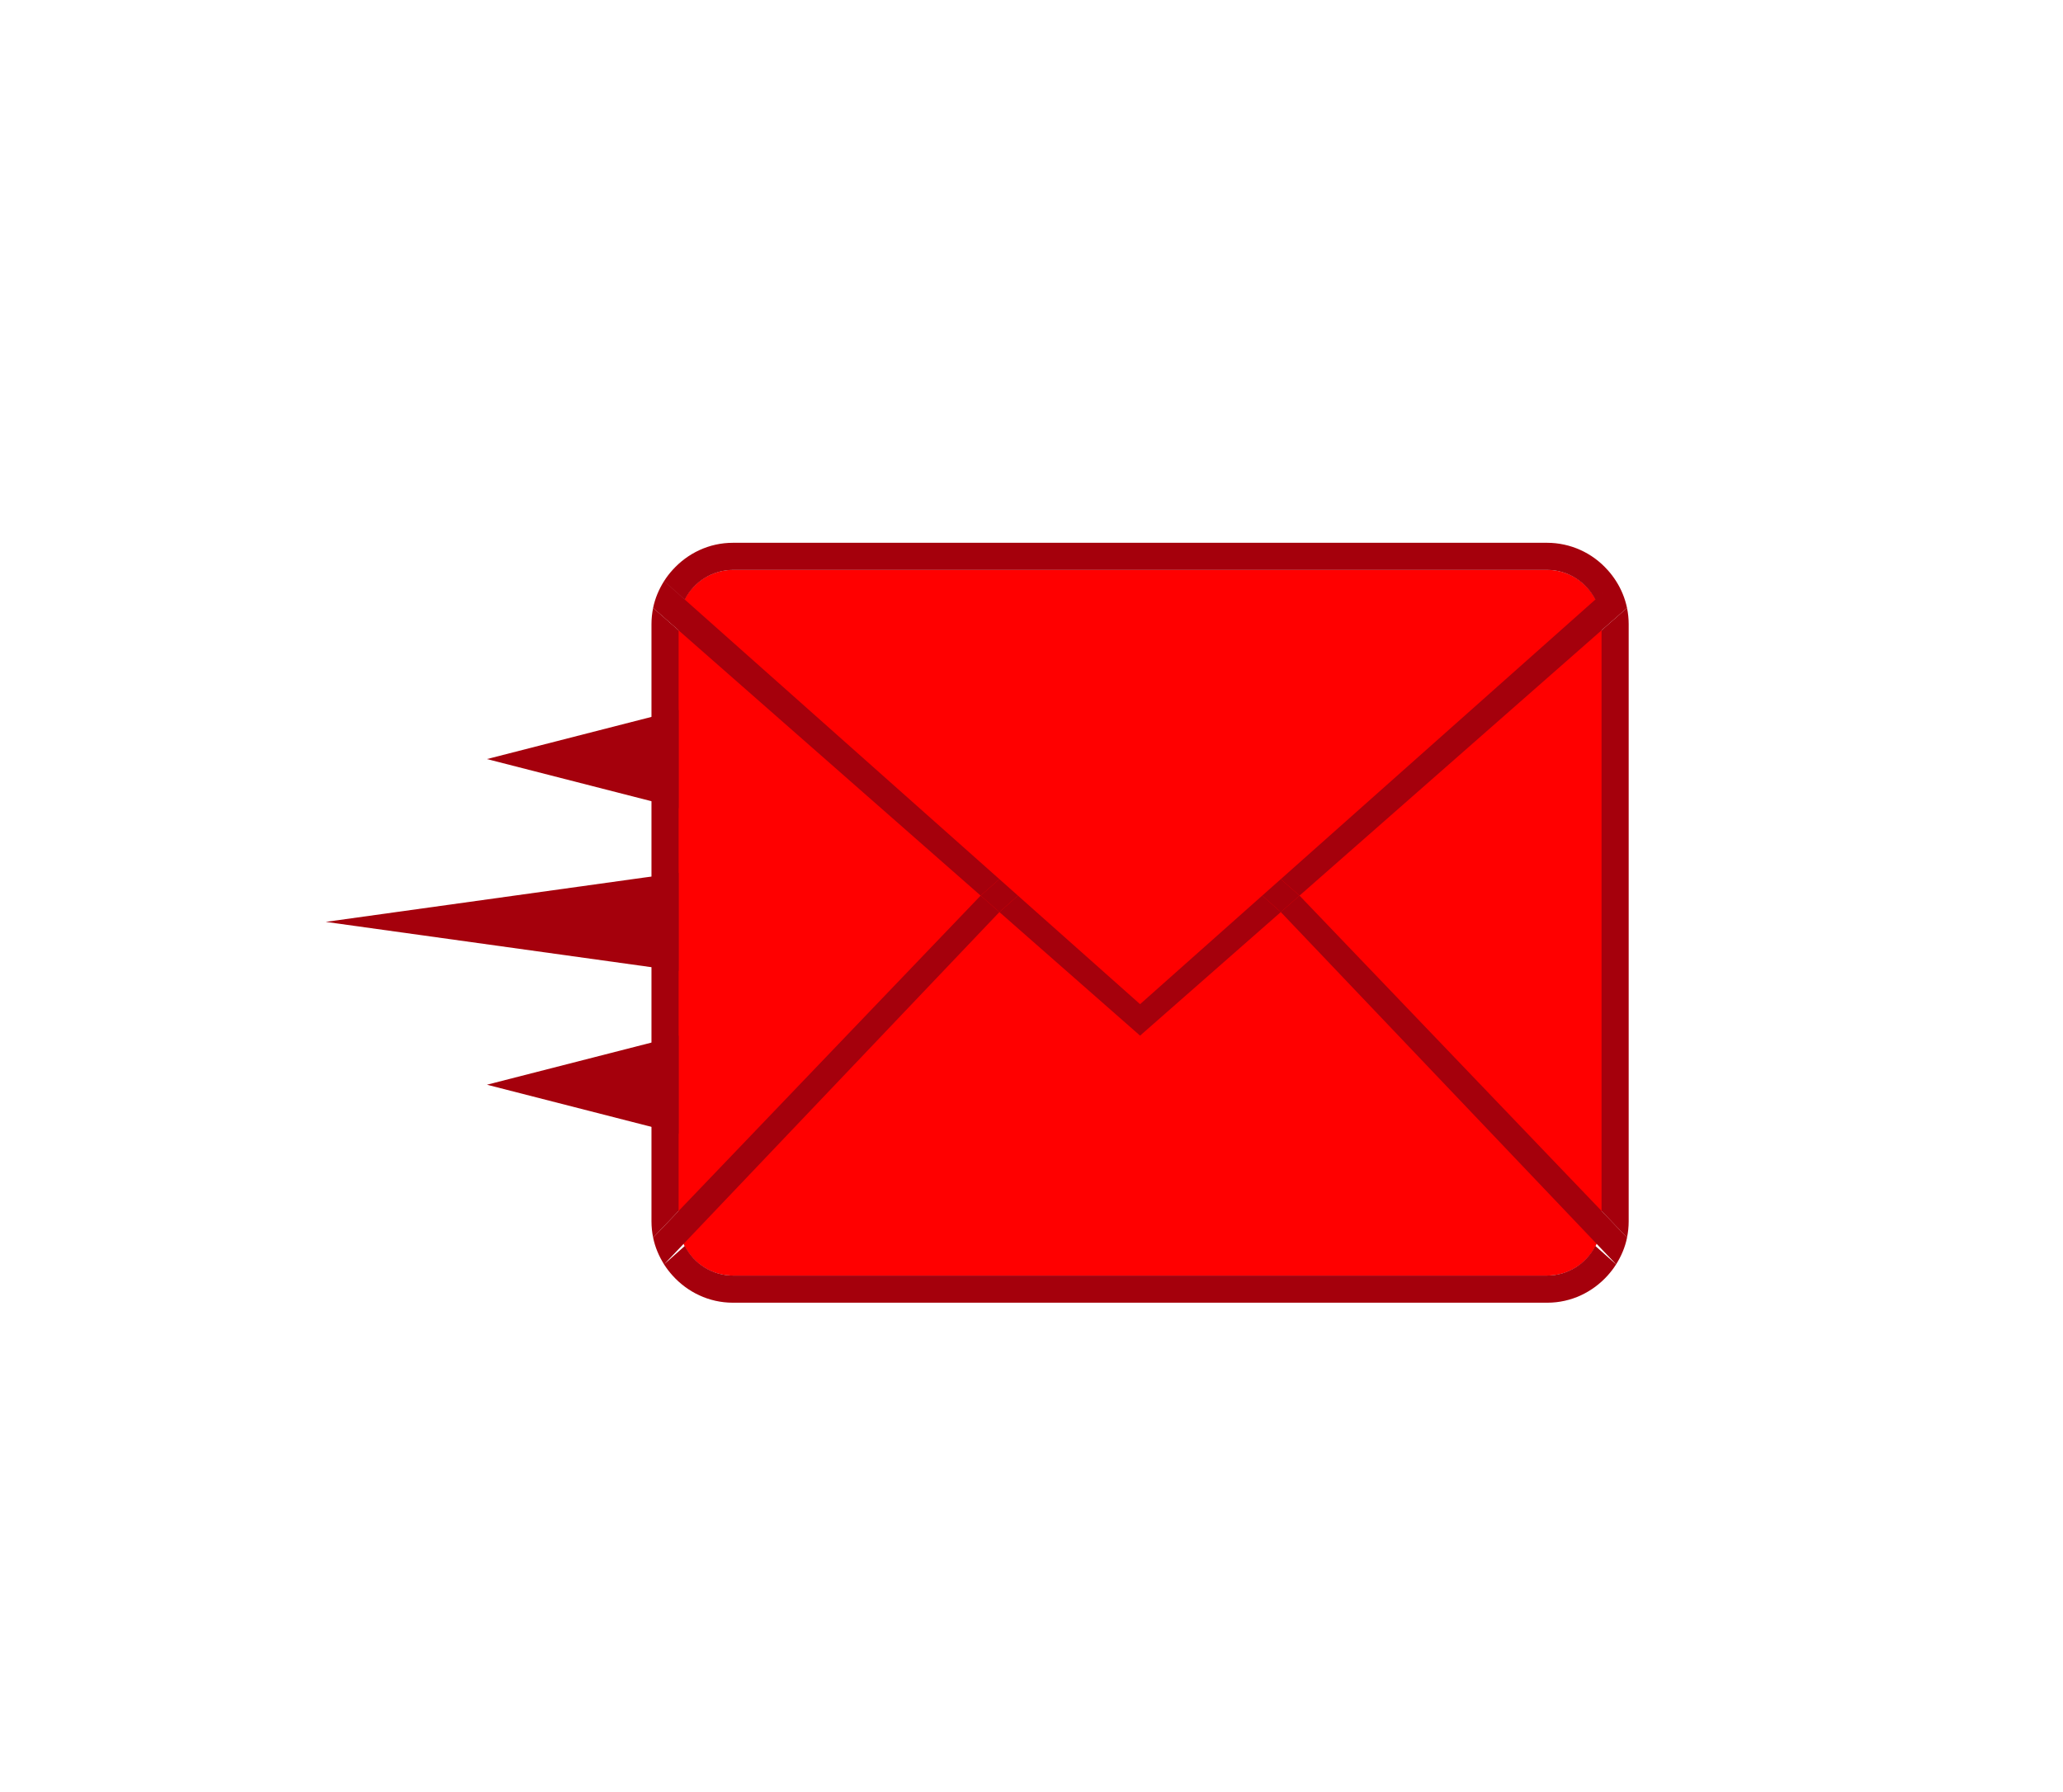
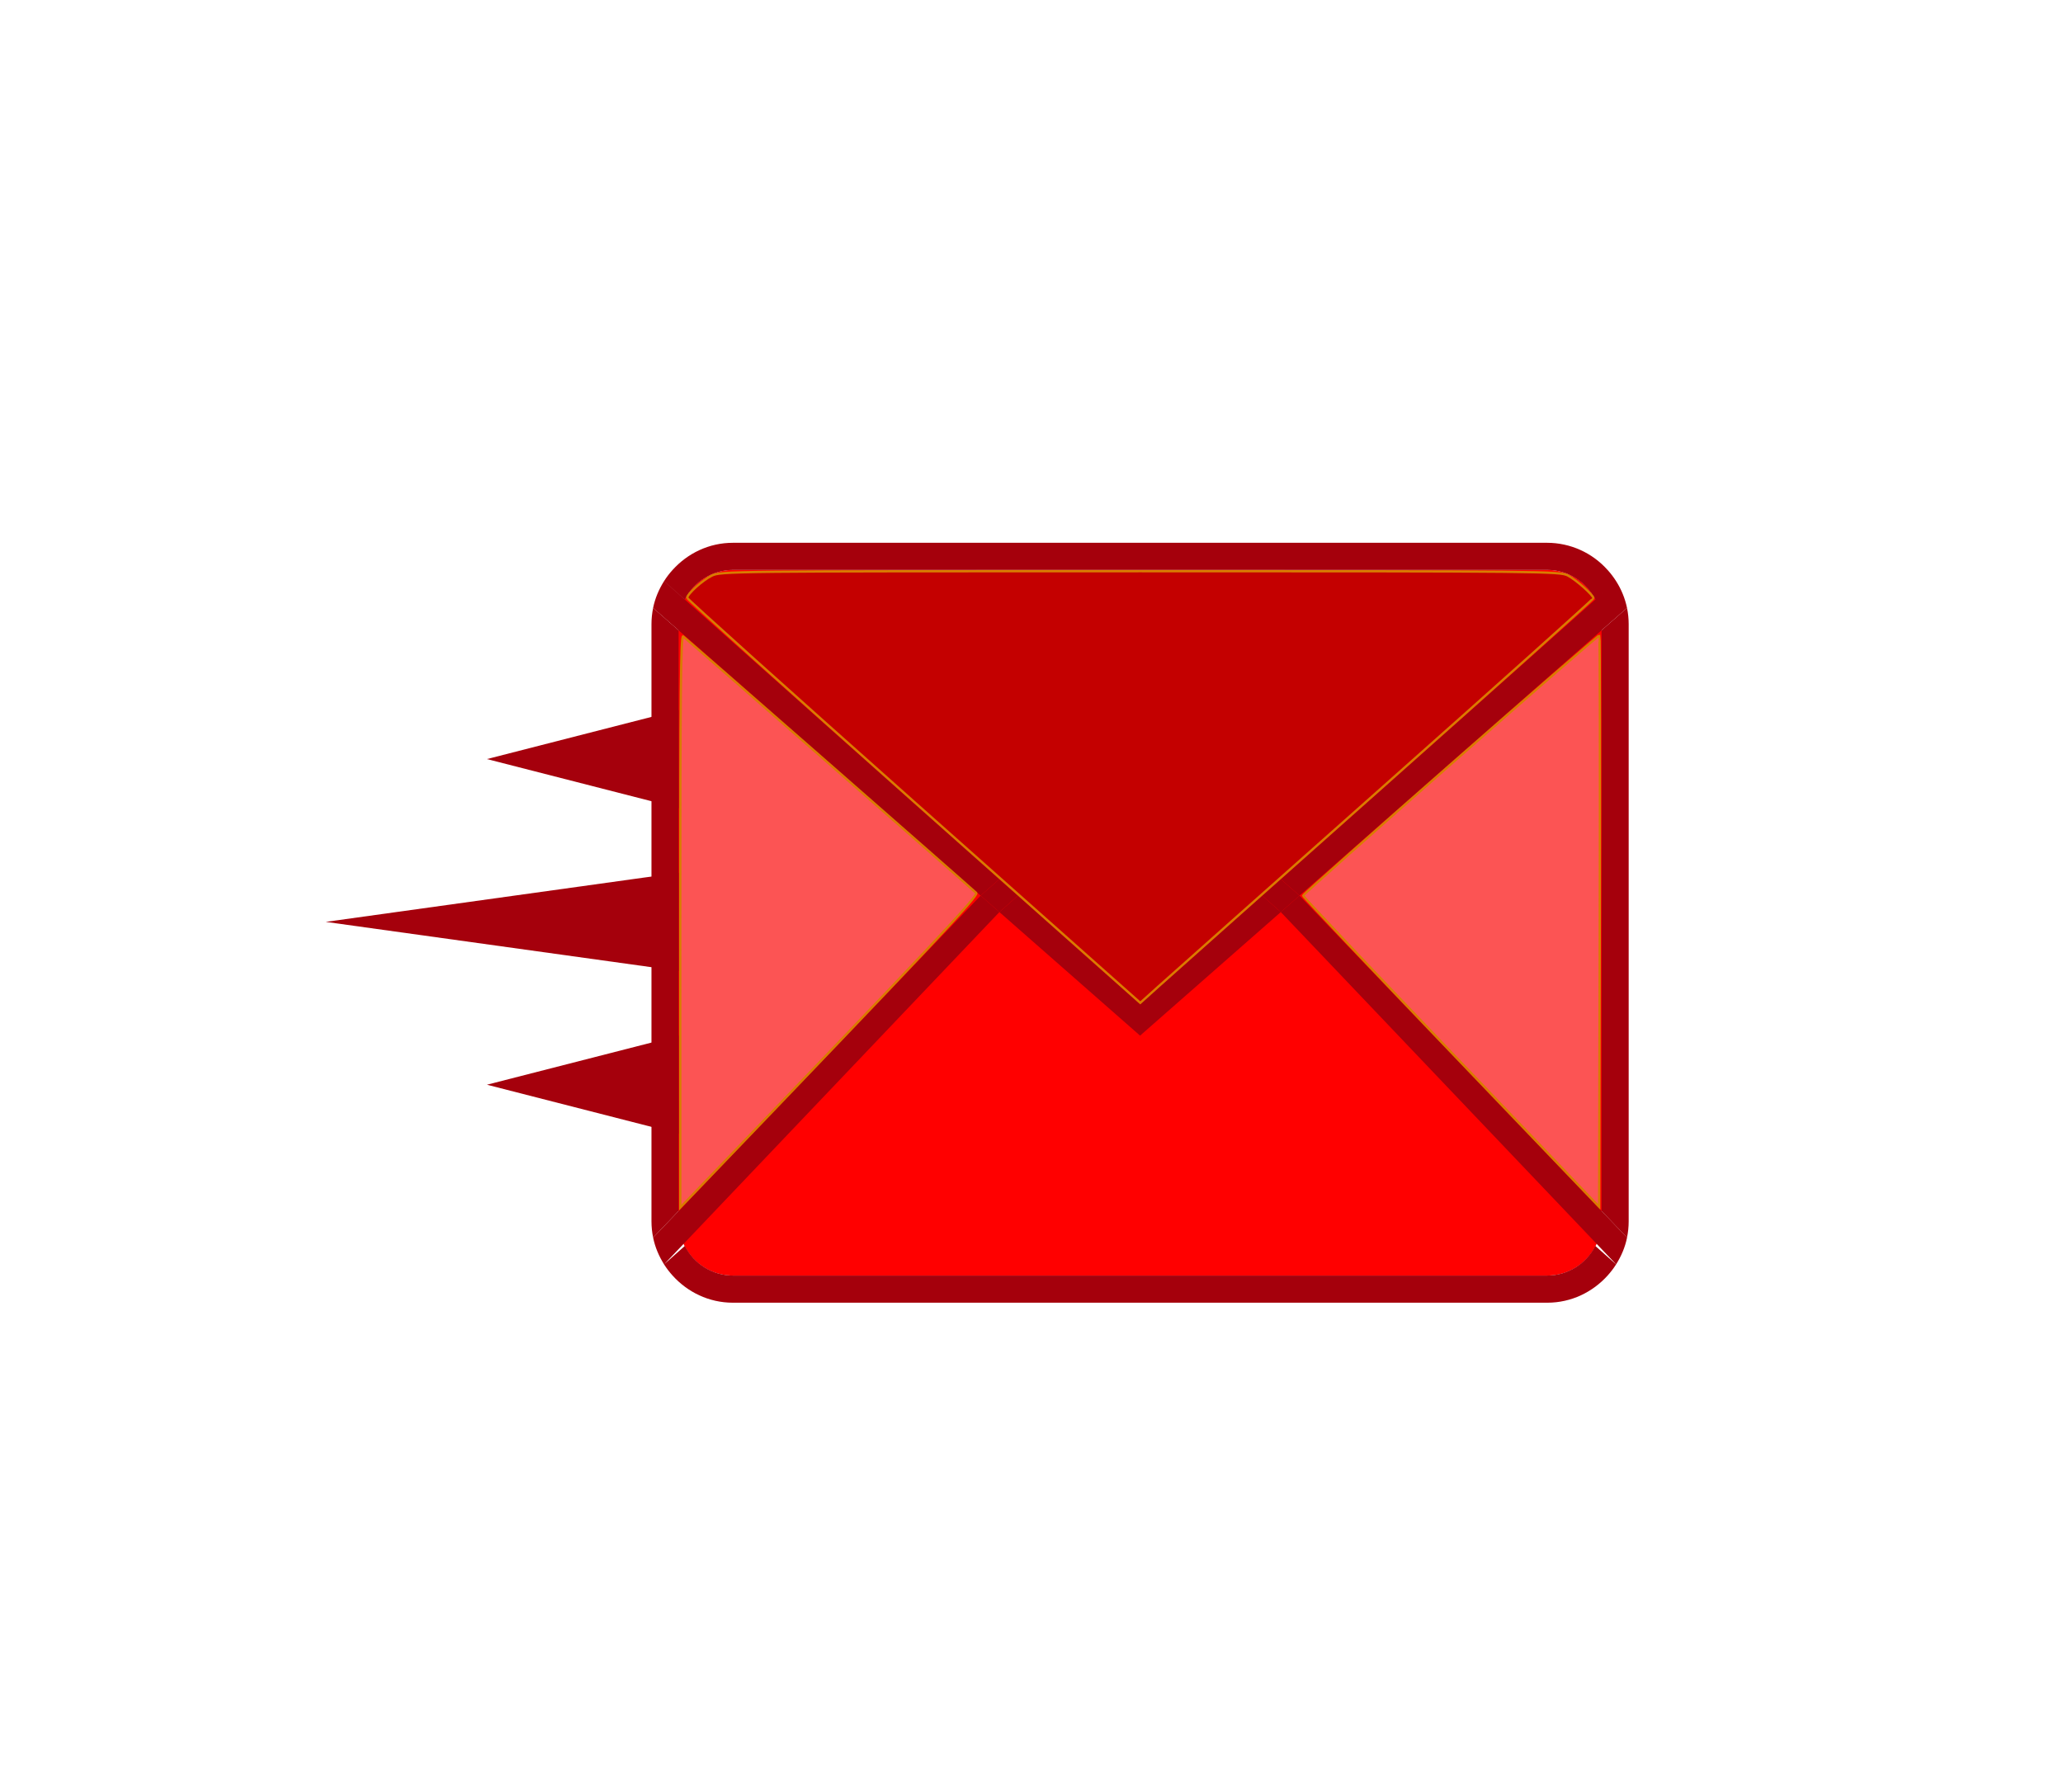
- <svg xmlns="http://www.w3.org/2000/svg" width="76" height="66" viewBox="0 0 76 66">
-   <path fill="#A5000C" d="M59.939 45.6c.04-.194.061-.395.061-.6V23c0-.205-.021-.406-.061-.6L47.874 33l12.065 12.6zM24.061 22.4c-.04.194-.061.395-.061.6v22c0 .205.021.406.061.6L36.126 33 24.061 22.4z" />
-   <path fill="#F00" d="M27 47c-1.103 0-2-.896-2-2V23c0-1.103.897-2 2-2h30c1.104 0 2 .897 2 2v22a2 2 0 0 1-2 2H27z" />
-   <path fill="#A5000C" d="M25 35.777l-13-1.809 13-1.81v3.619zm0-5.999l-7.062-1.809L25 26.159v3.619zm0 11.999l-7.062-1.809L25 38.159v3.618zM36.817 32.393l-.691.607.691.607L37.5 33zM47.184 33.607l.69-.607-.69-.607L46.5 33z" />
-   <path fill="#A5000C" d="M47.184 33.607l12.354 12.979c.188-.3.331-.63.402-.987L47.874 33l-.69.607zM59.223 47H24.778c.549.609 1.336 1 2.222 1h30c.887 0 1.673-.391 2.223-1zM36.817 33.607L36.126 33 24.061 45.6c.072.358.215.688.403.988l12.353-12.981zM24.778 21h34.443a2.982 2.982 0 0 0-2.222-1H27c-.886 0-1.673.391-2.222 1zm12.039 11.393l-12.354-10.98c-.188.3-.331.63-.403.988L36.126 33l.691-.607zm10.367 0l.69.607 12.065-10.6a2.959 2.959 0 0 0-.403-.988L47.184 32.393zm0 1.214L46.5 33 42 37l-4.5-4-.683.607L42 38.16l5.184-4.553zM25.229 45.908l-.765.68c.092.146.198.283.314.412H27a1.995 1.995 0 0 1-1.771-1.092zM57 47h2.223c.115-.129.223-.266.313-.412l-.765-.68A1.995 1.995 0 0 1 57 47zm1.771-24.908l.765-.68a3.147 3.147 0 0 0-.313-.412H57c.773 0 1.439.447 1.771 1.092zM27 21h-2.222a2.91 2.91 0 0 0-.314.412l.765.68A1.995 1.995 0 0 1 27 21z" />
+ <svg xmlns="http://www.w3.org/2000/svg" width="76" height="66" viewBox="0 0 76 66" version="1.1" id="svg4">
+   <defs id="defs4" />
+   <path fill="#A5000C" d="M59.939 45.6c.04-.194.061-.395.061-.6V23c0-.205-.021-.406-.061-.6L47.874 33l12.065 12.6zM24.061 22.4c-.04.194-.061.395-.061.6v22c0 .205.021.406.061.6L36.126 33 24.061 22.4z" id="path1" />
+   <path fill="#F00" d="M27 47c-1.103 0-2-.896-2-2V23c0-1.103.897-2 2-2h30c1.104 0 2 .897 2 2v22a2 2 0 0 1-2 2H27z" id="path2" />
+   <path fill="#A5000C" d="M25 35.777l-13-1.809 13-1.81v3.619zm0-5.999l-7.062-1.809L25 26.159v3.619zm0 11.999l-7.062-1.809L25 38.159v3.618zM36.817 32.393l-.691.607.691.607L37.5 33zM47.184 33.607l.69-.607-.69-.607L46.5 33z" id="path3" />
+   <path fill="#A5000C" d="M47.184 33.607l12.354 12.979c.188-.3.331-.63.402-.987L47.874 33l-.69.607zM59.223 47H24.778c.549.609 1.336 1 2.222 1h30c.887 0 1.673-.391 2.223-1zM36.817 33.607L36.126 33 24.061 45.6c.072.358.215.688.403.988l12.353-12.981zM24.778 21h34.443a2.982 2.982 0 0 0-2.222-1H27c-.886 0-1.673.391-2.222 1zm12.039 11.393l-12.354-10.98c-.188.3-.331.63-.403.988L36.126 33l.691-.607zm10.367 0l.69.607 12.065-10.6a2.959 2.959 0 0 0-.403-.988L47.184 32.393zm0 1.214L46.5 33 42 37l-4.5-4-.683.607L42 38.16l5.184-4.553zM25.229 45.908l-.765.68c.092.146.198.283.314.412H27a1.995 1.995 0 0 1-1.771-1.092zM57 47h2.223c.115-.129.223-.266.313-.412l-.765-.68A1.995 1.995 0 0 1 57 47zm1.771-24.908l.765-.68a3.147 3.147 0 0 0-.313-.412H57c.773 0 1.439.447 1.771 1.092zM27 21h-2.222a2.91 2.91 0 0 0-.314.412l.765.68A1.995 1.995 0 0 1 27 21z" id="path4" />
+   <path style="fill:#fc5454;stroke:#d97c00;stroke-width:0.085" d="m 53.457,38.768 c -3.001,-3.135 -5.454,-5.73 -5.452,-5.766 0.006,-0.089 10.871,-9.63 10.916,-9.586 0.019,0.019 0.026,4.764 0.014,10.544 l -0.022,10.508 z" id="path5" />
+   <path style="fill:#fc5454;stroke:#d97c00;stroke-width:0.085" d="m 25.06,33.939 c 0,-8.422 0.022,-10.541 0.107,-10.489 0.083,0.051 10.365,9.054 10.798,9.454 0.097,0.09 -1.703,2.007 -9.977,10.624 l -0.927,0.966 z" id="path6" />
+   <path style="fill:#c40000;stroke:#d97c00;stroke-width:0.085" d="m 33.662,29.532 c -4.59,-4.081 -8.346,-7.457 -8.346,-7.502 0,-0.142 0.557,-0.646 0.905,-0.819 0.326,-0.162 0.673,-0.165 15.787,-0.165 14.903,0 15.465,0.006 15.753,0.159 0.309,0.164 0.939,0.725 0.939,0.835 0,0.035 -3.448,3.127 -7.663,6.871 -4.215,3.745 -7.97,7.086 -8.346,7.424 l -0.683,0.616 z" id="path7" />
</svg>
